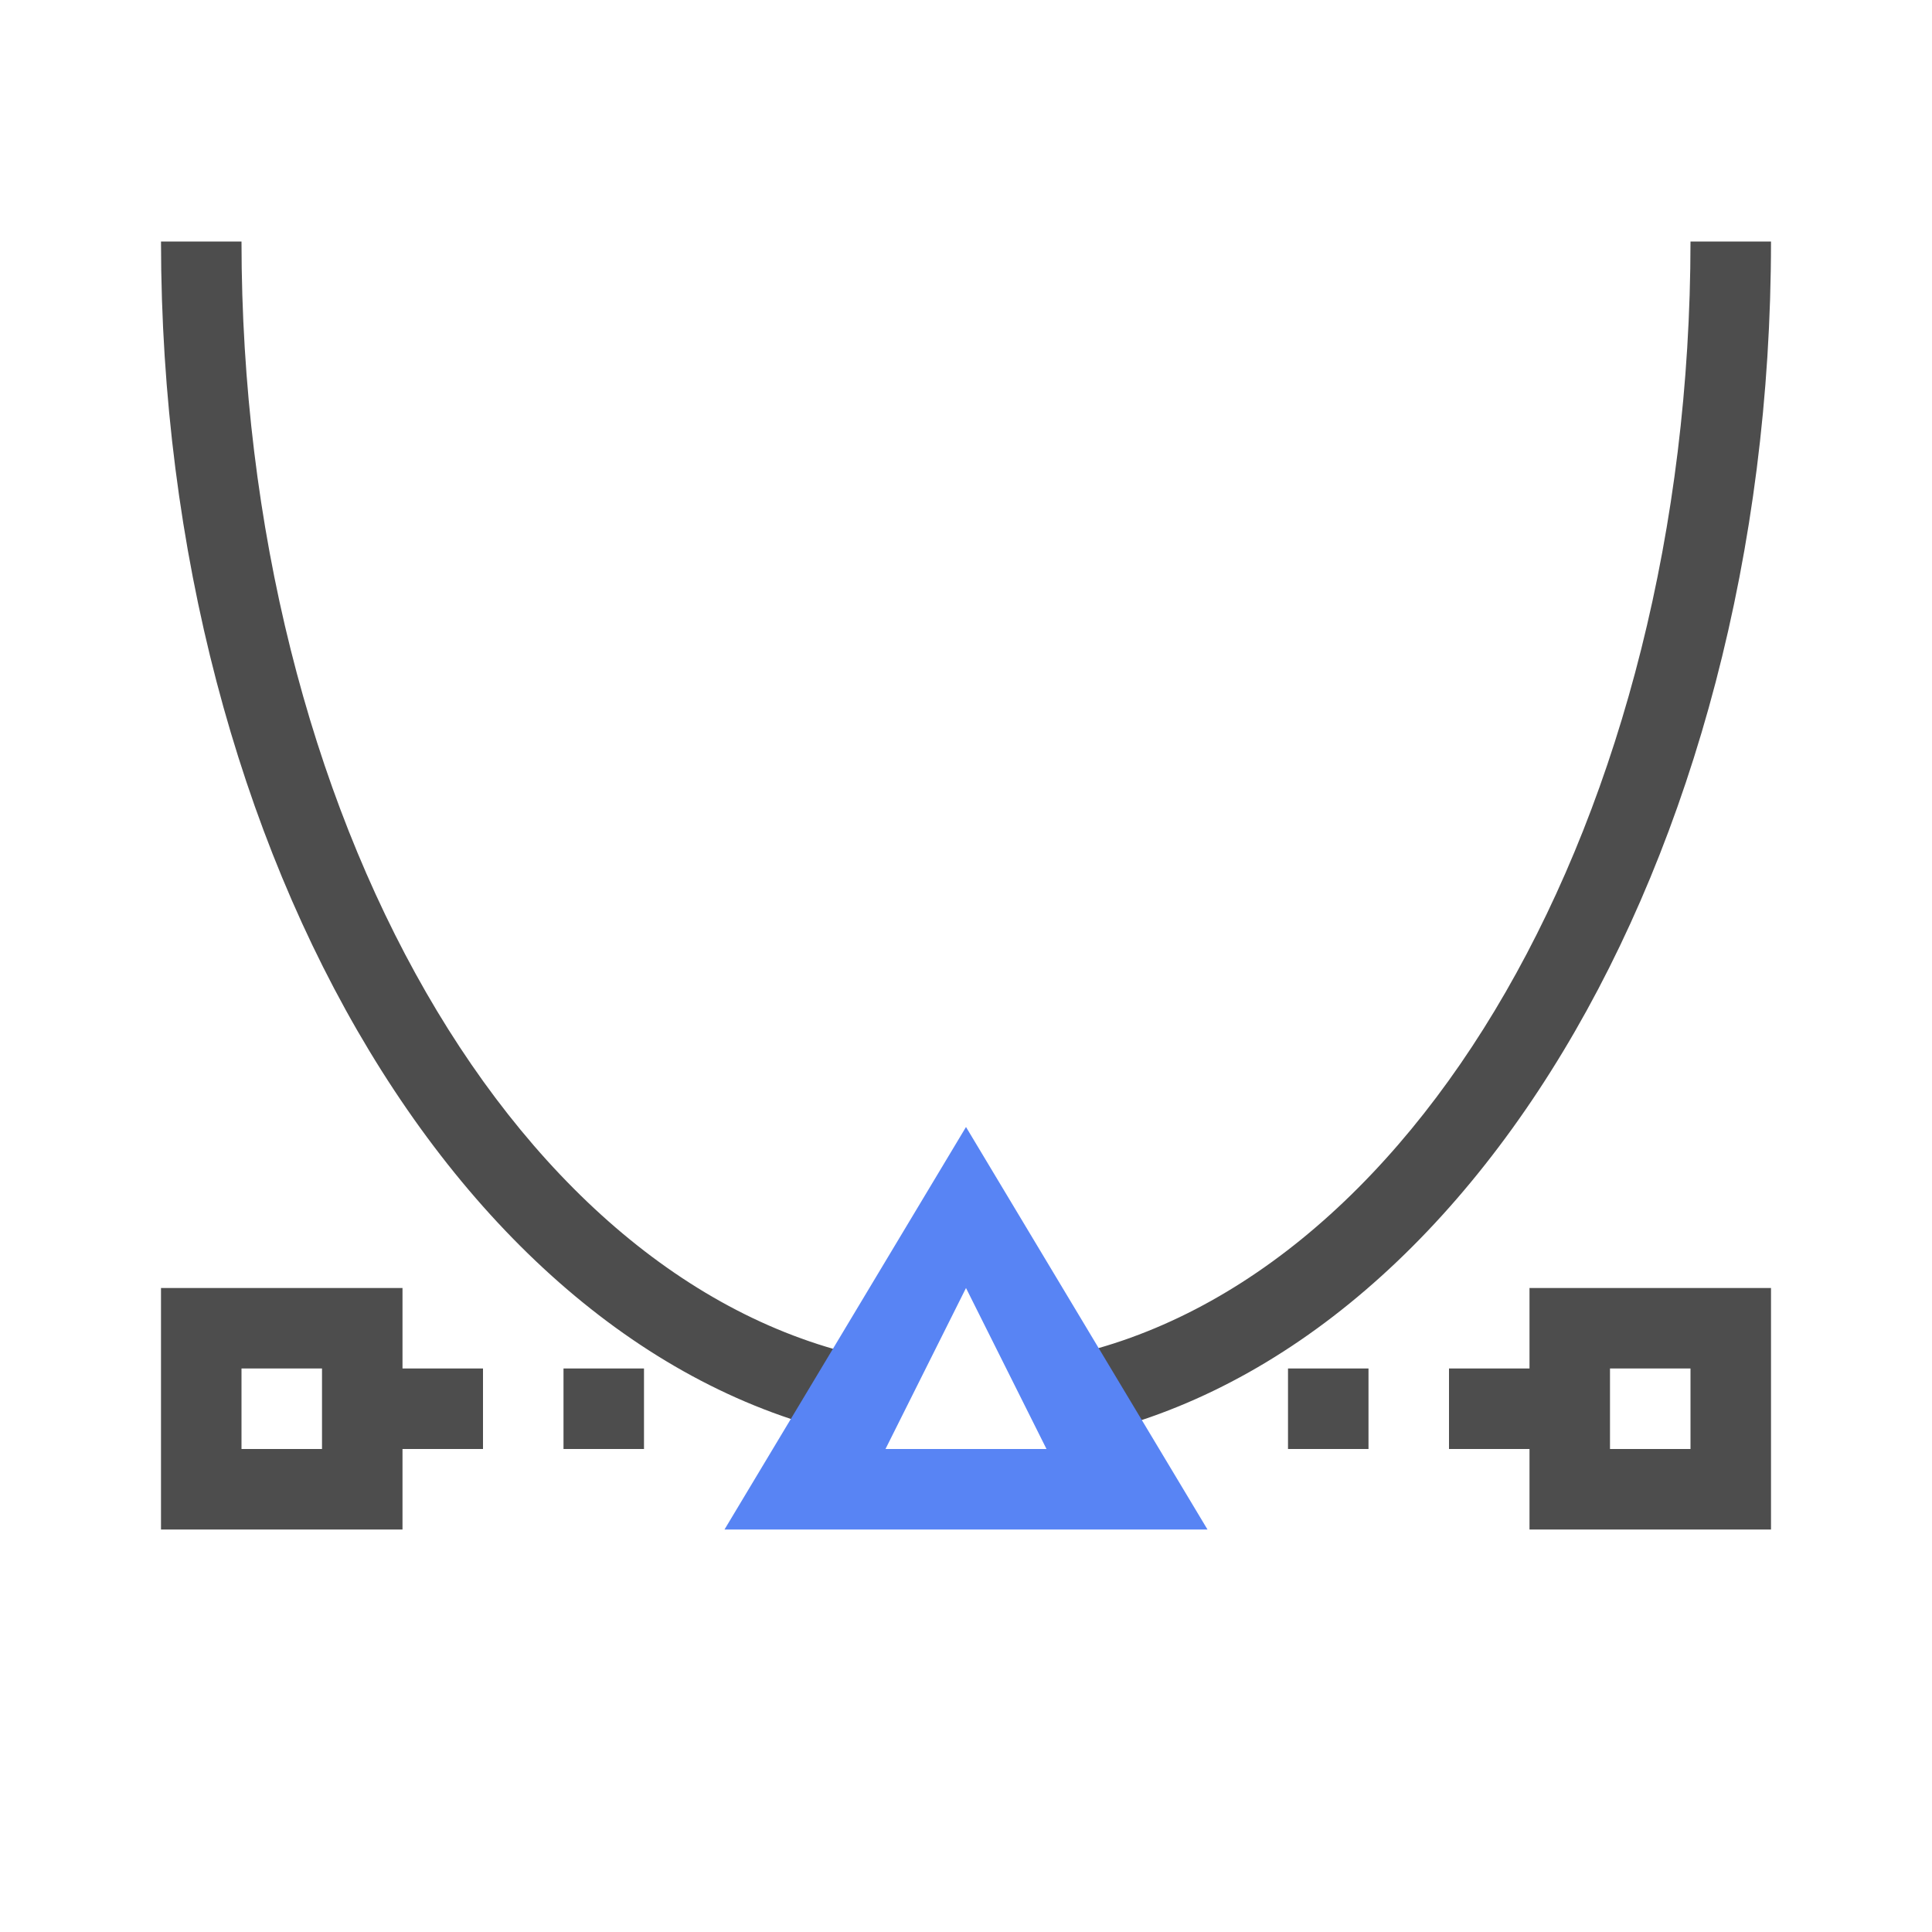
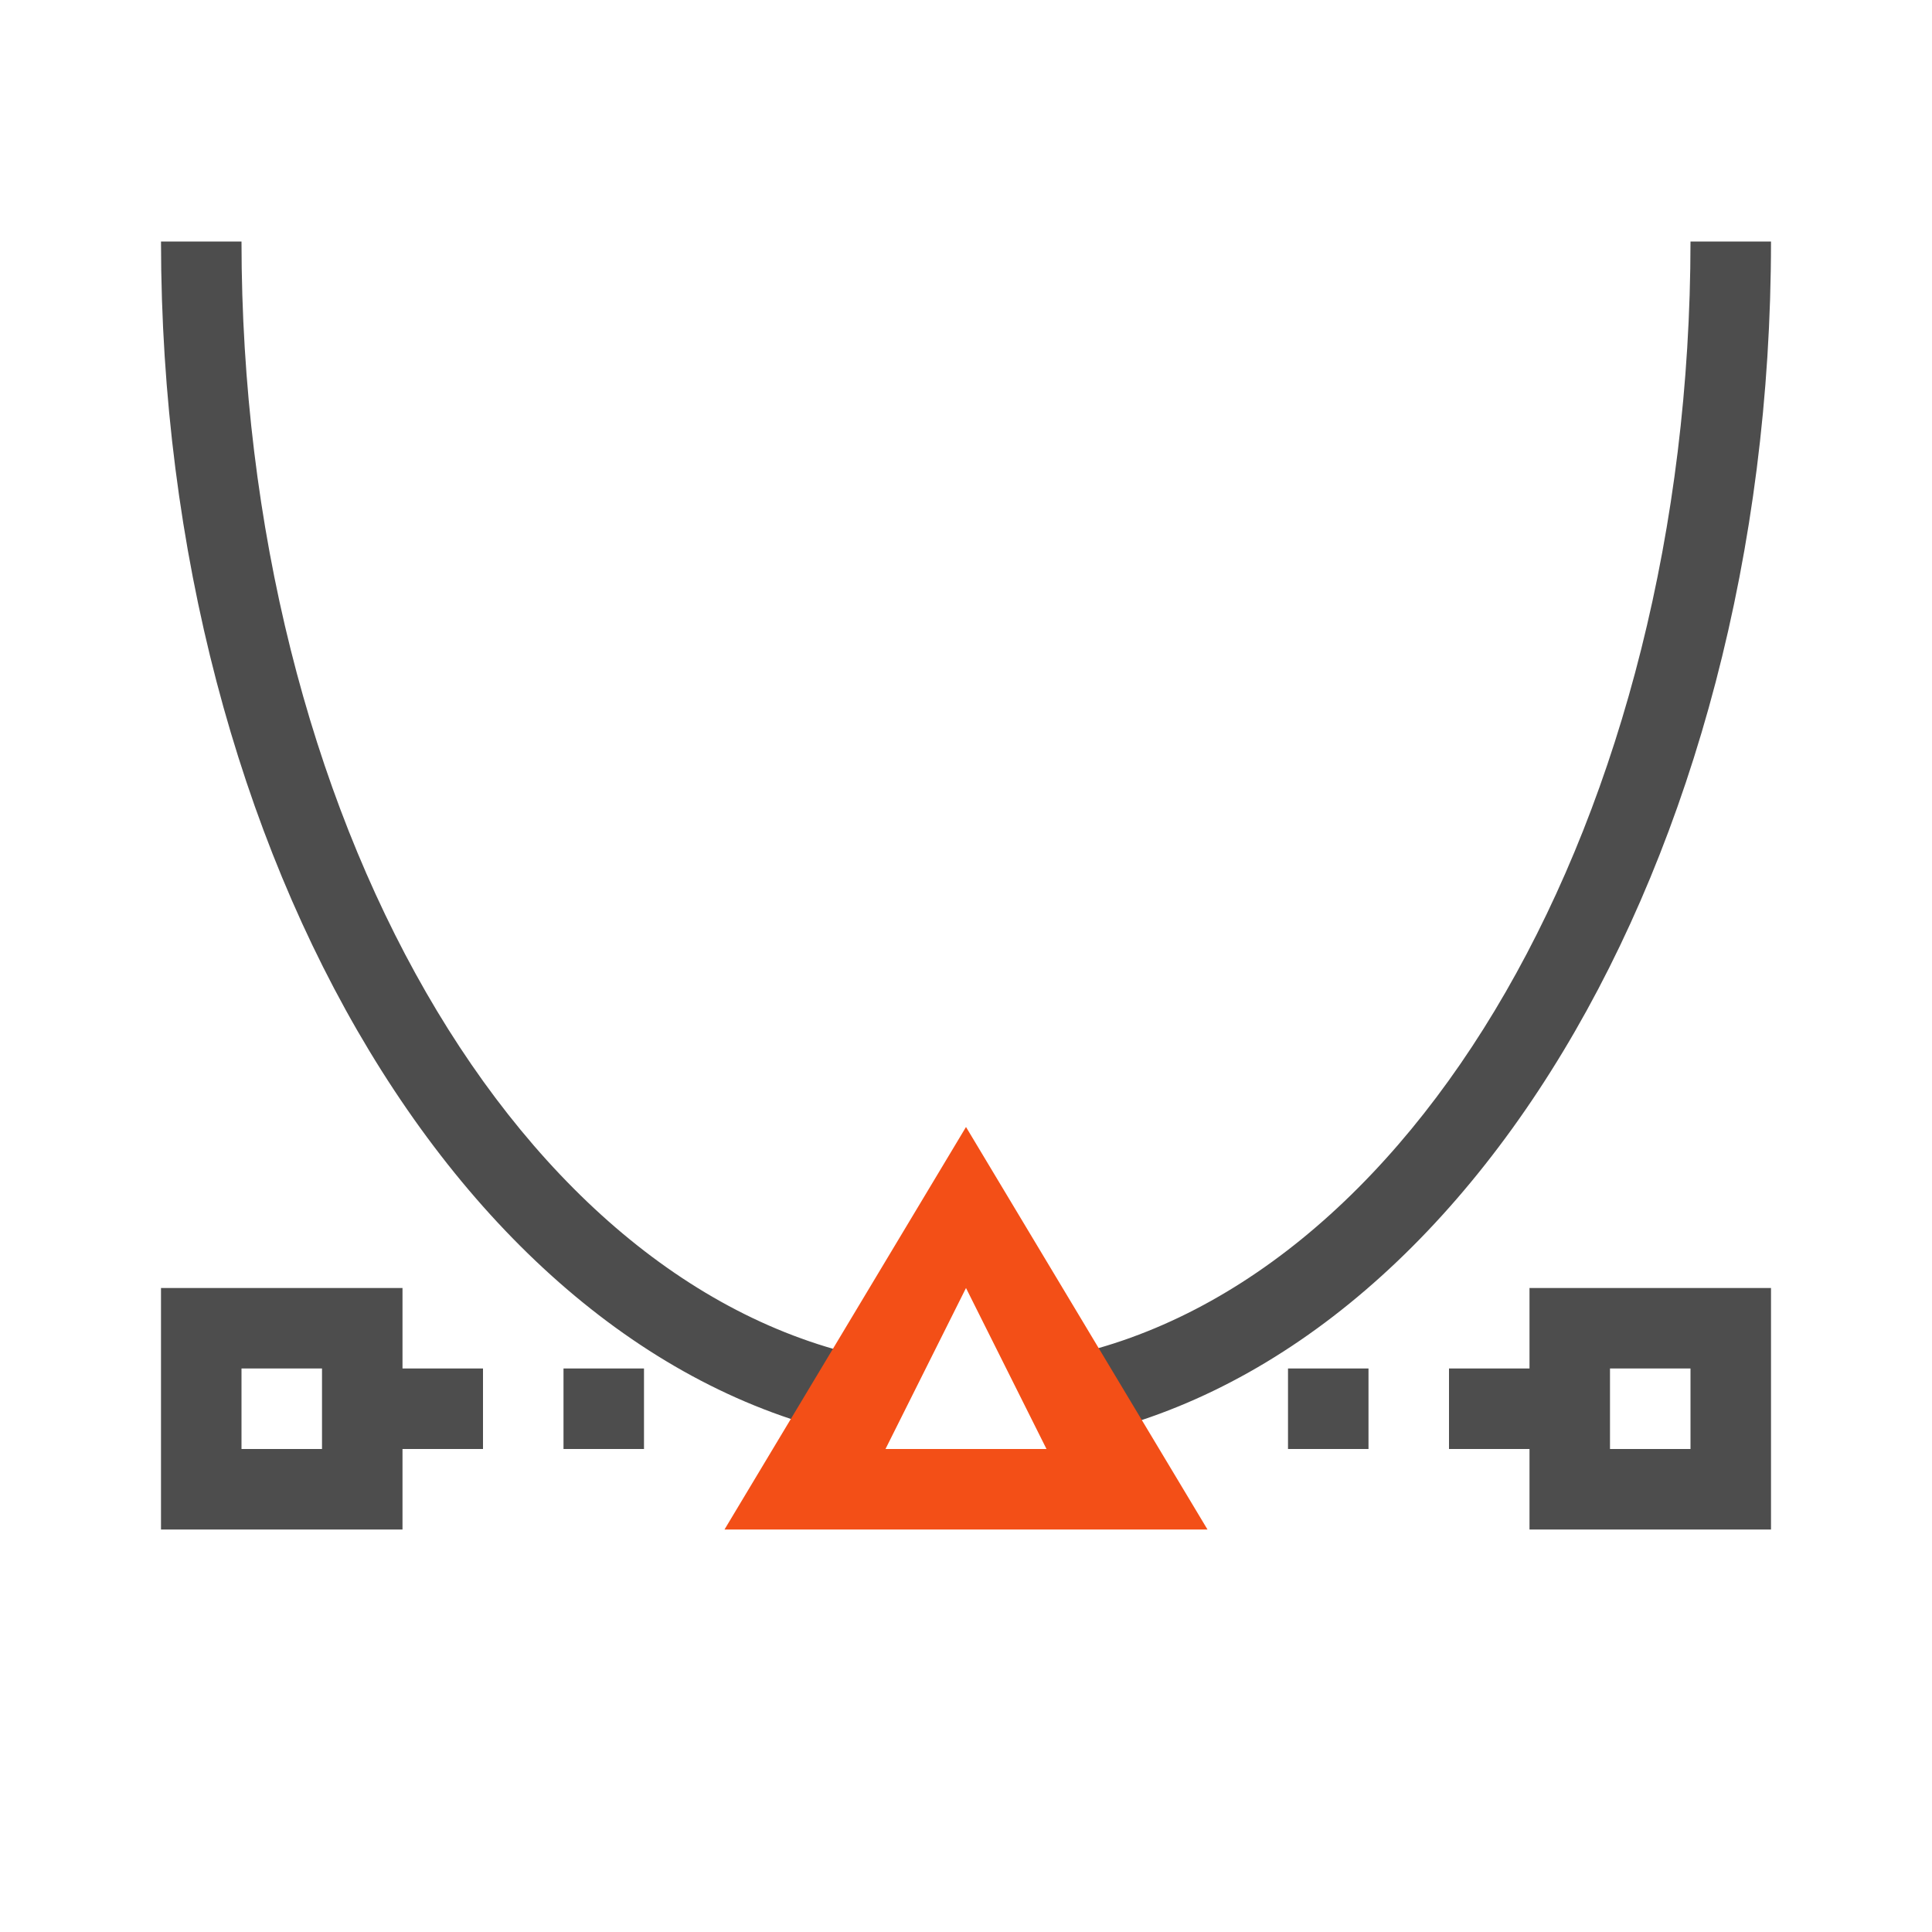
<svg xmlns="http://www.w3.org/2000/svg" viewBox="0 0 24 24">
  <defs>
    <style id="current-color-scheme" type="text/css">
-    .ColorScheme-Text { color:#4d4d4d; } .ColorScheme-Highlight { color:#5884f4; }
+    .ColorScheme-Text { color:#4d4d4d; } .ColorScheme-Highlight { color:#f34f17; }
  </style>
  </defs>
  <path style="fill:currentColor" class="ColorScheme-Text" d="M 2 3 A 10 15 0 0 0 11 17.91 L 11 17 L 11 16.906 A 9 14 0 0 1 3 3 L 2 3 z M 21 3 A 9 14 0 0 1 13 16.896 L 13 17 L 13 17.926 A 10 15 0 0 0 22 3 L 21 3 z M 2 16 L 2 19 L 5 19 L 5 18 L 6 18 L 6 17 L 5 17 L 5 16 L 2 16 z M 19 16 L 19 17 L 18 17 L 18 18 L 19 18 L 19 19 L 22 19 L 22 16 L 19 16 z M 3 17 L 4 17 L 4 18 L 3 18 L 3 17 z M 7 17 L 7 18 L 8 18 L 8 17 L 7 17 z M 16 17 L 16 18 L 17 18 L 17 17 L 16 17 z M 20 17 L 21 17 L 21 18 L 20 18 L 20 17 z" />
  <path style="fill:currentColor" class="ColorScheme-Highlight" d="M 12 14 L 9 19 L 15 19 L 12 14 z M 12 16 L 13 18 L 11 18 L 12 16 z" />
</svg>
